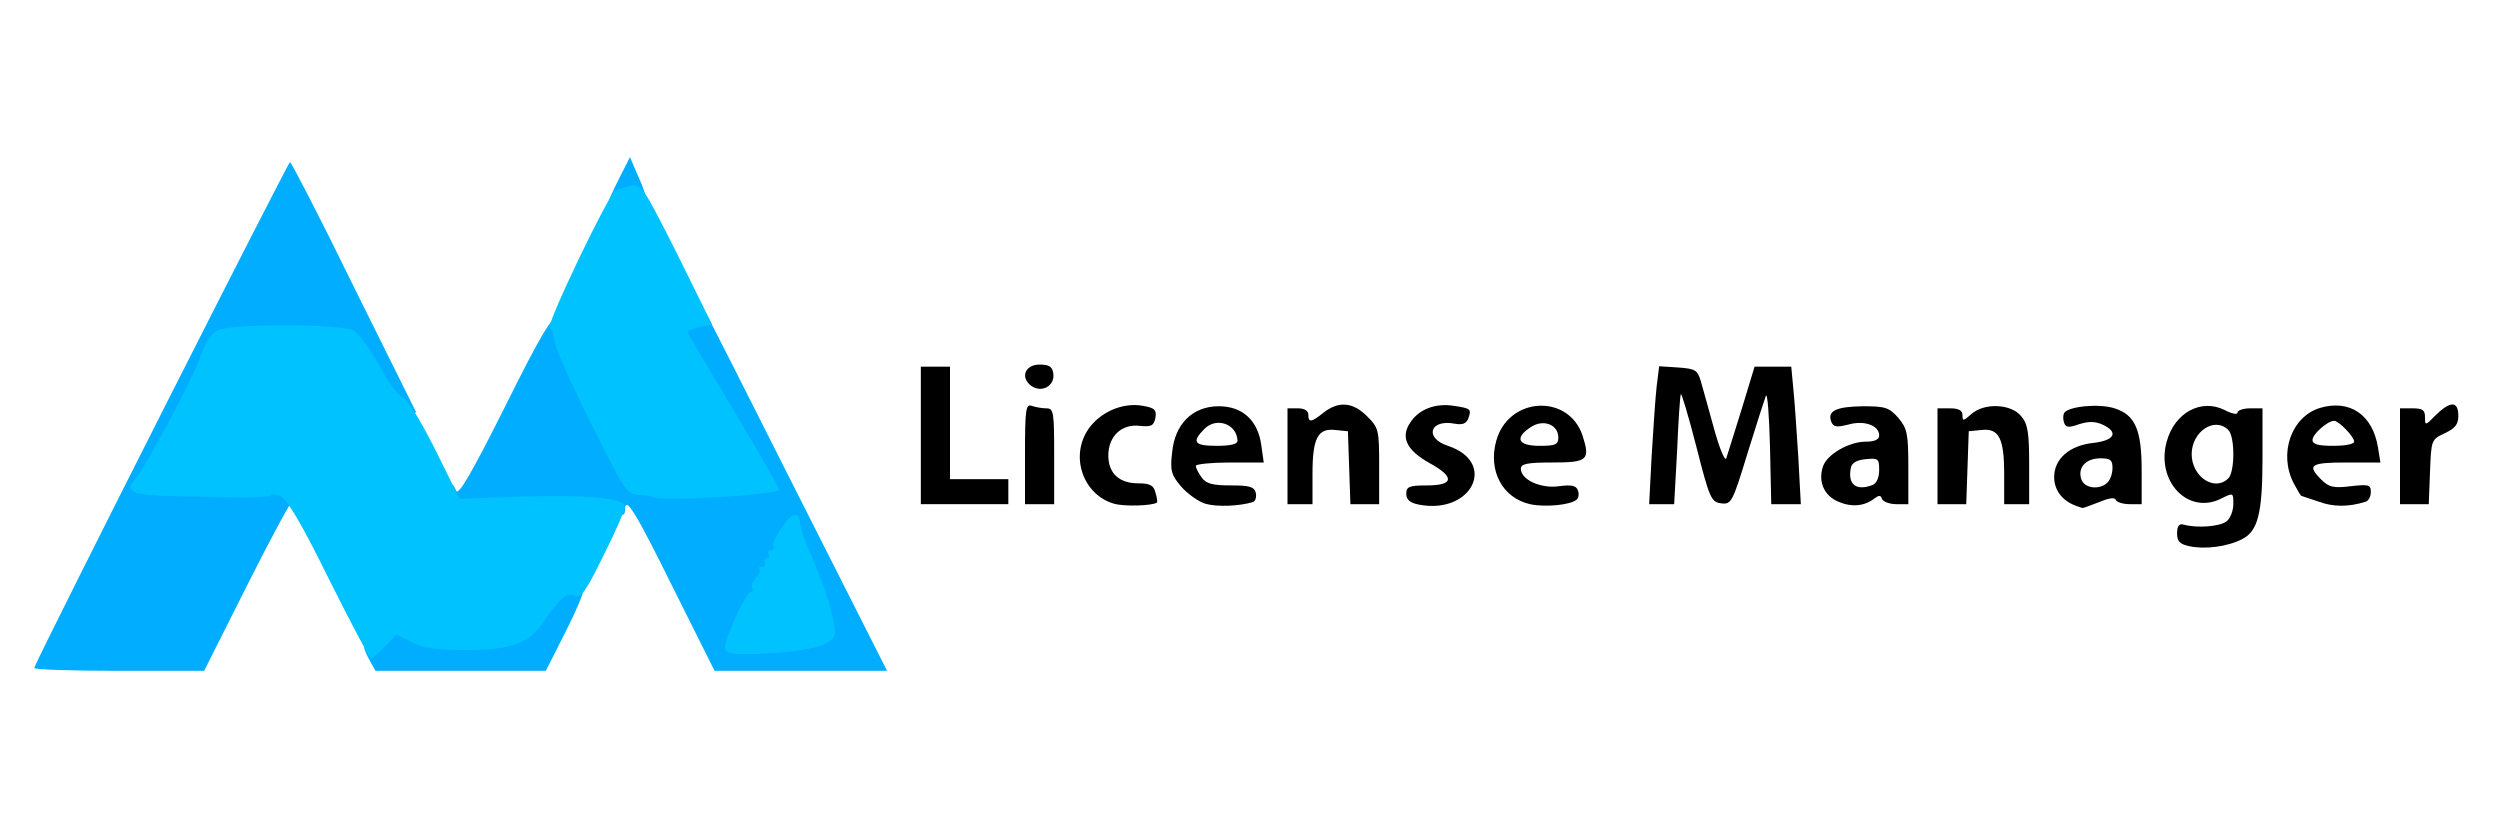
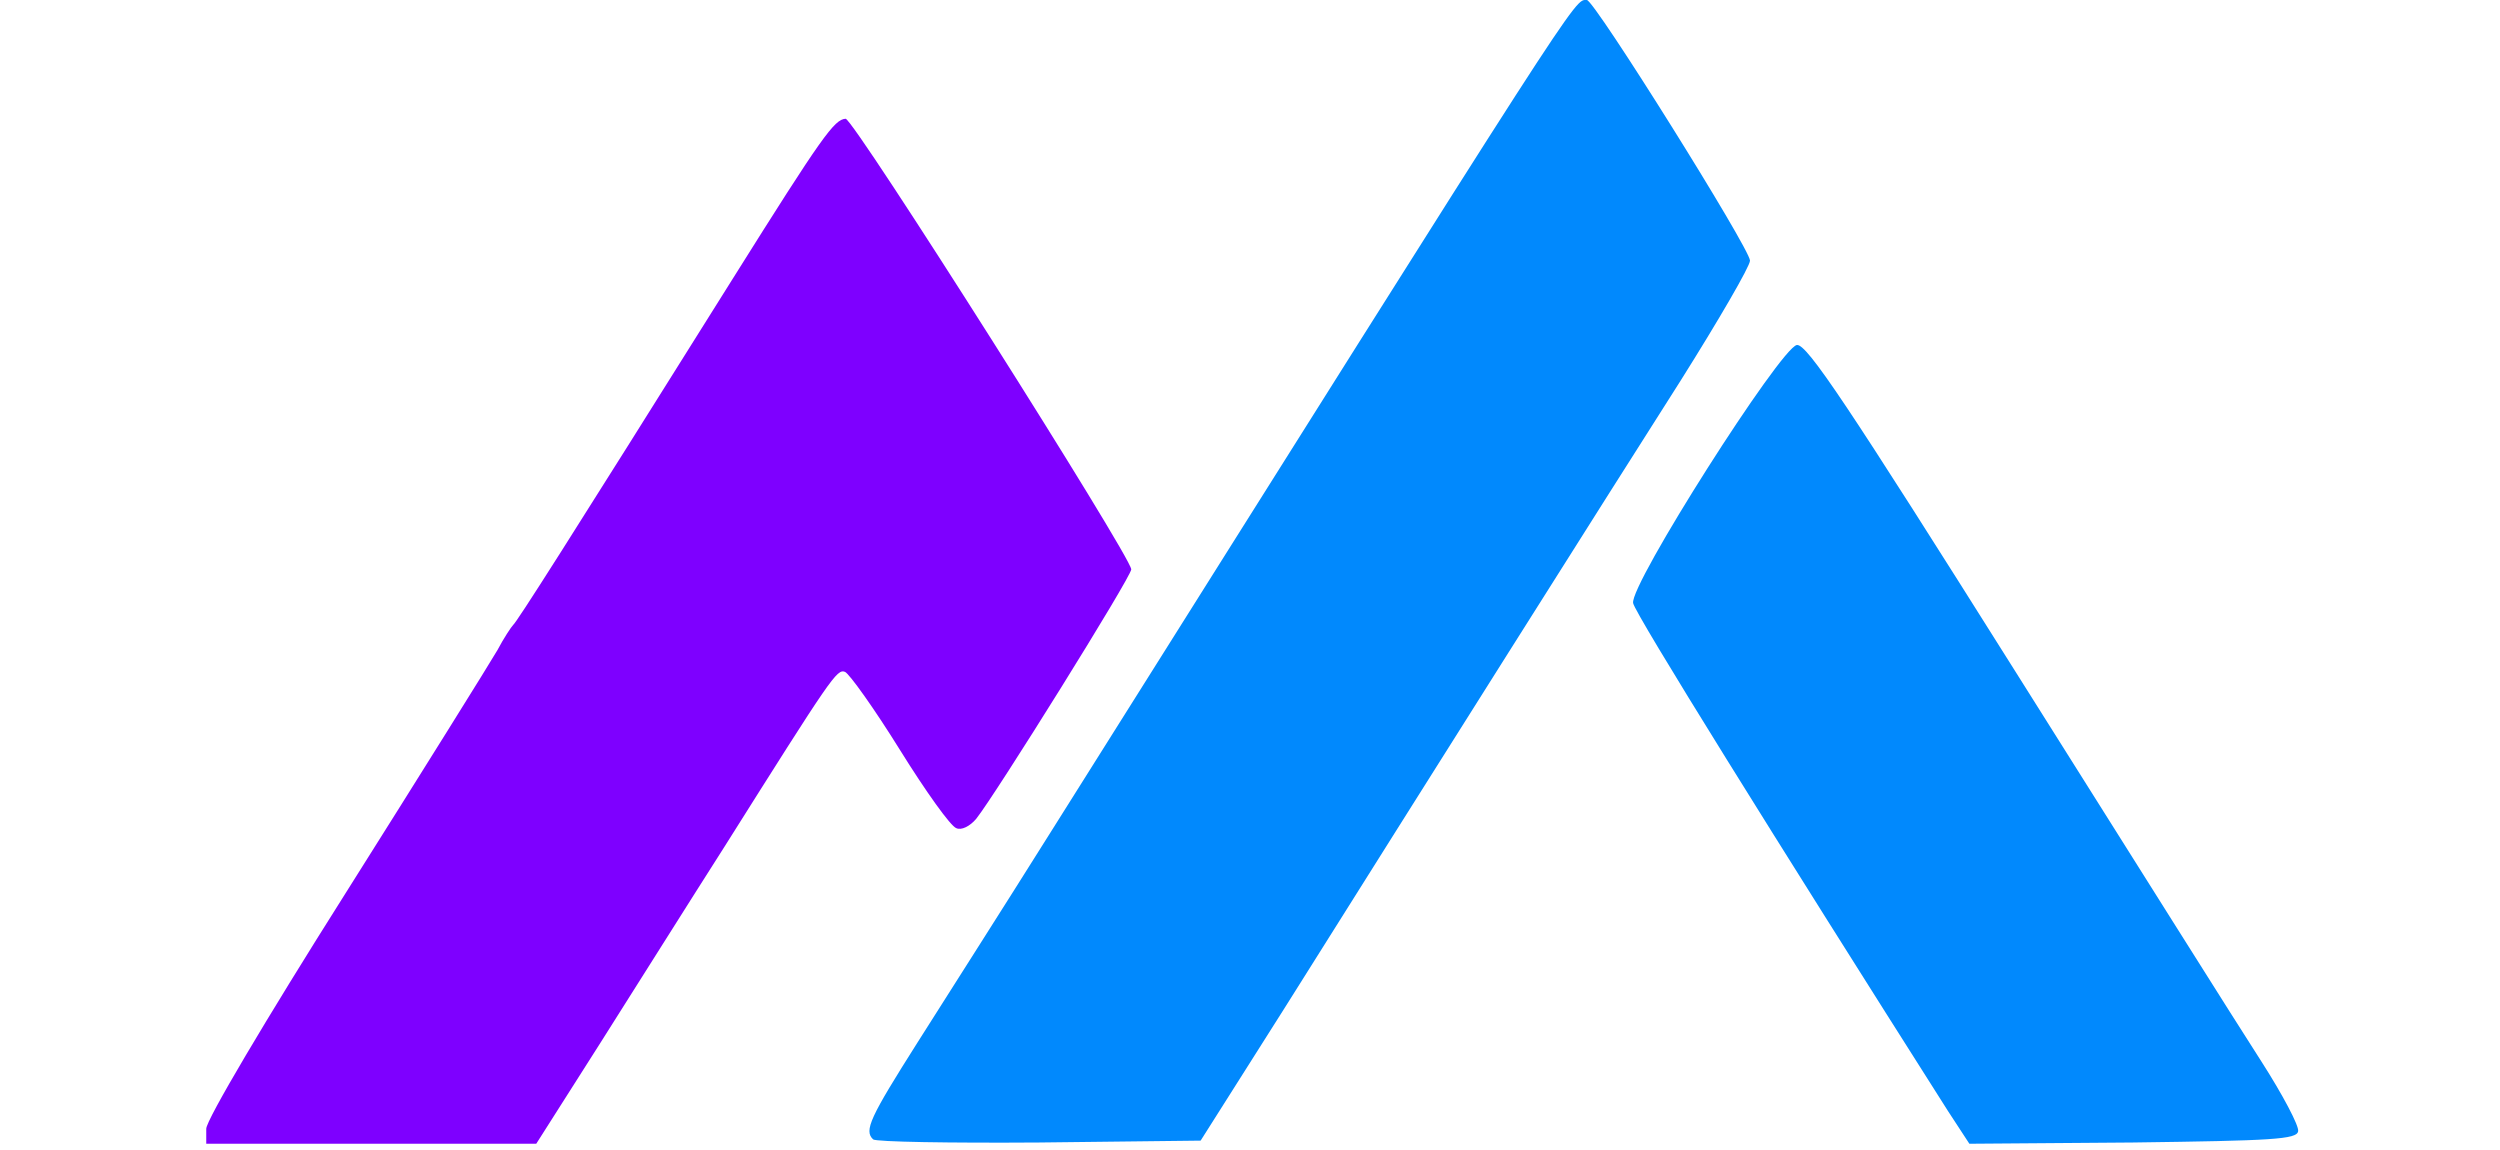
- <svg xmlns="http://www.w3.org/2000/svg" class="h-16" id="outputsvg" style="transform: none; transform-origin: 50% 50%; cursor: move; max-height: none;" viewBox="0 0 6000 2000">
-   <g id="l73bcl1jvcmbnHyaHnoxvGE" fill="rgb(0,0,0)" style="transform: none;">
+ <svg xmlns="http://www.w3.org/2000/svg" class="img-fluid" id="outputsvg" style="transform: matrix(1, 0, 0, 1, 0, 0); transform-origin: 50% 50%; cursor: move; max-height: none; transition: none 0s ease 0s;" width="400" height="184" viewBox="0 0 4000 1840">
+   <g id="l1vwSRw4s5zyGLwY31P8m2W" fill="rgb(1,137,253)" style="transform: none;">
    <g>
-       <path id="p8VCIvkdT" d="M5255 1311 c-24 -5 -30 -12 -30 -31 0 -17 5 -24 15 -21 33 9 88 5 104 -8 9 -7 16 -26 16 -41 0 -28 0 -28 -30 -13 -79 39 -156 -42 -130 -137 19 -70 83 -104 139 -76 17 9 31 12 31 6 0 -5 14 -10 30 -10 l30 0 0 119 c0 133 -11 176 -49 195 -35 18 -89 25 -126 17z m93 -163 c16 -16 16 -100 0 -116 -33 -33 -88 4 -88 58 0 54 55 91 88 58z" />
-       <path id="praTKrPGp" d="M2674 1209 c-74 -21 -107 -113 -62 -179 28 -41 83 -65 131 -56 29 5 33 10 30 29 -4 19 -10 22 -38 19 -43 -5 -75 25 -75 71 0 43 26 67 72 67 28 0 37 5 41 22 4 12 5 23 4 24 -11 8 -78 10 -103 3z" />
-       <path id="p15mx63YyF" d="M2893 1209 c-17 -5 -43 -24 -58 -41 -24 -28 -27 -39 -22 -81 6 -69 49 -112 112 -112 57 0 94 34 102 93 l6 42 -82 0 c-44 0 -81 4 -81 8 0 5 6 17 14 28 11 15 26 19 70 19 45 0 56 3 60 18 2 10 -1 20 -7 22 -34 10 -86 12 -114 4z m77 -151 c-1 -40 -50 -58 -79 -29 -32 32 -25 41 29 41 33 0 50 -4 50 -12z" />
-       <path id="p8ogN6ztf" d="M3405 1211 c-21 -4 -30 -12 -30 -26 0 -17 7 -20 50 -20 64 0 67 -20 7 -53 -56 -31 -71 -62 -48 -97 21 -33 61 -48 105 -41 41 6 43 8 35 30 -5 13 -14 16 -32 13 -60 -12 -75 34 -17 53 120 40 57 166 -70 141z" />
-       <path id="puIXKNNQC" d="M3672 1210 c-66 -15 -101 -80 -81 -152 29 -106 173 -114 207 -13 19 59 13 65 -73 65 -59 0 -75 3 -75 15 0 26 47 48 91 42 30 -4 42 -2 46 10 3 8 2 18 -3 22 -14 13 -76 19 -112 11z m68 -160 c0 -31 -36 -45 -66 -25 -40 26 -31 45 21 45 38 0 45 -3 45 -20z" />
-       <path id="pgbtaYDTw" d="M4412 1204 c-34 -14 -49 -48 -37 -84 9 -29 62 -60 103 -60 21 0 32 -5 32 -15 0 -24 -36 -37 -74 -26 -28 7 -36 6 -41 -7 -10 -26 12 -36 76 -37 54 0 63 3 85 28 21 25 24 37 24 118 l0 89 -29 0 c-16 0 -31 -6 -34 -12 -3 -10 -7 -10 -18 -2 -24 19 -55 22 -87 8z m82 -40 c10 -4 16 -18 16 -36 0 -27 -2 -29 -32 -26 -22 2 -34 9 -36 21 -8 40 13 56 52 41z" />
-       <path id="pSR6BbWUF" d="M4980 1213 c-31 -12 -50 -37 -50 -68 0 -44 37 -76 94 -82 52 -6 61 -26 22 -44 -18 -8 -33 -8 -56 -1 -25 9 -32 8 -36 -3 -3 -8 -3 -18 0 -24 11 -16 84 -23 121 -11 50 16 65 52 65 150 l0 80 -29 0 c-16 0 -31 -5 -33 -10 -2 -7 -16 -5 -40 5 -21 8 -39 15 -40 14 -2 0 -10 -3 -18 -6z m78 -55 c7 -7 12 -22 12 -35 0 -19 -5 -23 -29 -23 -35 0 -55 22 -46 50 7 22 44 27 63 8z" />
-       <path id="pz5qJQNnT" d="M5565 1204 c-22 -7 -41 -14 -42 -14 -1 0 -9 -13 -18 -30 -37 -71 -6 -160 63 -181 71 -21 126 16 139 94 l6 37 -82 0 c-86 0 -95 6 -60 41 18 18 29 21 70 16 44 -5 49 -4 49 14 0 11 -6 21 -12 23 -41 13 -78 13 -113 0z m85 -144 c0 -12 -37 -50 -48 -50 -16 0 -52 32 -52 46 0 10 13 14 50 14 28 0 50 -4 50 -10z" />
-       <path id="pINh1dHXL" d="M2210 1045 l0 -165 35 0 35 0 0 135 0 135 70 0 70 0 0 30 0 30 -105 0 -105 0 0 -165z" />
-       <path id="pwNnM97wB" d="M2460 1089 c0 -106 2 -120 16 -115 9 3 24 6 35 6 18 0 19 8 19 115 l0 115 -35 0 -35 0 0 -121z" />
-       <path id="p1FdgjIQbW" d="M3090 1095 l0 -115 25 0 c16 0 25 6 25 15 0 20 7 19 37 -5 36 -28 70 -25 104 9 28 28 29 33 29 120 l0 91 -35 0 -34 0 -3 -87 -3 -88 -30 -3 c-42 -5 -55 19 -55 105 l0 73 -30 0 -30 0 0 -115z" />
-       <path id="pAJbbbKD3" d="M3964 1093 c4 -65 9 -140 12 -166 l6 -48 46 3 c41 3 46 6 54 33 5 17 19 68 32 115 13 47 26 78 29 70 3 -8 19 -61 37 -118 l31 -102 44 0 44 0 5 53 c3 28 8 103 12 165 l6 112 -36 0 -35 0 -3 -137 c-2 -76 -6 -131 -10 -123 -3 8 -23 70 -44 138 -36 118 -39 123 -63 120 -24 -3 -28 -11 -60 -137 -19 -74 -36 -130 -37 -125 -2 5 -6 66 -9 137 l-7 127 -30 0 -30 0 6 -117z" />
-       <path id="pziVBJLqW" d="M4650 1095 l0 -115 30 0 c21 0 30 5 30 17 0 14 2 14 21 -3 31 -28 96 -25 120 5 16 19 19 40 19 117 l0 94 -30 0 -30 0 0 -73 c0 -86 -13 -110 -55 -105 l-30 3 -3 88 -3 87 -34 0 -35 0 0 -115z" />
-       <path id="pSaaiMf4s" d="M5760 1095 l0 -115 30 0 c24 0 30 4 30 21 0 21 1 21 26 -5 35 -34 54 -34 54 2 0 21 -8 30 -33 42 -32 15 -32 16 -35 93 l-3 77 -34 0 -35 0 0 -115z" />
-       <path id="phK0gbCMW" d="M2475 926 c-27 -20 -15 -51 20 -51 23 0 31 5 33 22 4 29 -28 47 -53 29z" />
+       <path id="pH4UhRtWj" d="M1397 1823 c-15 -14 -5 -35 71 -155 43 -68 140 -220 214 -338 857 -1362 836 -1330 857 -1330 12 0 261 398 261 417 0 9 -50 95 -111 192 -116 182 -405 640 -635 1006 l-133 210 -258 3 c-143 1 -262 -1 -266 -5z" />
+       <path id="pRndbenw5" d="M3117 1778 c-275 -433 -501 -796 -504 -813 -6 -29 236 -409 262 -413 16 -2 80 94 350 523 182 289 358 569 393 623 34 53 61 104 59 112 -2 13 -41 15 -264 18 l-262 2 -34 -52z" />
    </g>
  </g>
-   <g id="l2USh2aPM6ML13M34FV6Bfm" fill="rgb(0,173,254)" style="transform: none;">
+   <g id="l2F2vWH5qo7K60MjxpFdI3G" fill="rgb(126,0,255)" style="transform: none;">
    <g>
-       <path id="pOukbJ1tq" d="M82 1603 c30 -70 609 -1213 614 -1214 3 0 73 135 154 301 l149 300 -34 0 c-37 0 -53 -17 -99 -107 -14 -28 -30 -54 -36 -58 -6 -4 -65 -8 -133 -11 -145 -5 -164 1 -182 63 -11 38 -57 127 -123 242 l-26 44 161 -5 c89 -3 168 -1 177 4 17 10 23 58 6 58 -5 0 -10 -6 -11 -12 0 -7 -47 80 -105 195 l-104 207 -206 0 c-113 0 -204 -3 -202 -7z" />
-       <path id="pIHoDxITA" d="M884 1579 c-15 -30 -15 -32 12 -60 33 -34 64 -37 119 -9 51 26 156 27 203 3 18 -10 49 -40 70 -68 30 -40 44 -51 71 -53 18 -2 38 1 43 6 6 6 -9 47 -41 111 l-51 101 -205 0 -204 0 -17 -31z" />
-       <path id="pJz6d5ZL8" d="M1615 1410 c-93 -188 -115 -222 -115 -185 0 13 -7 14 -37 8 -21 -4 -118 -7 -215 -6 l-178 2 0 -35 c0 -36 13 -45 25 -16 5 12 38 -44 116 -200 87 -175 113 -218 129 -218 15 0 20 7 20 25 0 14 38 101 85 194 99 199 76 185 304 182 73 -1 73 2 10 -100 -113 -185 -139 -233 -139 -266 0 -31 3 -35 35 -41 20 -3 37 -5 39 -3 2 2 100 196 219 432 l216 427 -207 0 -207 0 -100 -200z m331 108 c18 -8 20 -15 14 -42 -10 -43 -69 -175 -70 -154 0 23 -31 88 -42 88 -4 0 -8 9 -8 20 0 11 -4 20 -8 20 -4 0 -18 21 -30 46 l-23 46 73 -7 c40 -3 83 -11 94 -17z" />
-       <path id="p83XAofPm" d="M1460 486 c0 -4 12 -30 26 -58 l26 -51 20 47 c12 25 19 48 17 51 -8 8 -89 18 -89 11z" />
-     </g>
-   </g>
-   <g id="l5NOV3OCeEKOaL1U3grE7qi" fill="rgb(0,194,255)" style="transform: none;">
-     <g>
-       <path id="pIMfI2N0k" d="M790 1391 c-66 -134 -101 -193 -117 -200 -13 -6 -23 -7 -23 -3 0 4 -30 6 -68 6 -37 -1 -107 -2 -157 -3 -104 -2 -128 -10 -103 -38 27 -31 142 -246 159 -298 11 -31 26 -55 41 -62 31 -17 295 -16 327 0 12 7 39 44 60 82 20 39 46 74 58 79 12 6 43 56 78 126 l58 117 142 -5 c166 -5 255 3 255 24 0 7 -23 61 -52 118 -43 88 -55 103 -69 96 -17 -10 -36 6 -77 66 -34 49 -76 64 -184 64 -72 0 -102 -4 -130 -19 l-37 -18 -27 28 c-15 16 -30 29 -34 29 -3 0 -48 -85 -100 -189z" />
-       <path id="p1Gjw8yDXO" d="M1740 1554 c0 -24 51 -134 62 -134 5 0 7 -4 3 -9 -3 -5 1 -16 9 -24 8 -8 12 -17 9 -21 -4 -3 -1 -6 6 -6 7 0 9 -4 6 -10 -3 -5 -1 -10 5 -10 6 0 8 -4 5 -10 -3 -5 -1 -10 5 -10 6 0 9 -4 6 -8 -3 -5 6 -25 20 -46 24 -36 44 -40 44 -10 0 9 14 48 31 87 18 40 38 97 45 127 12 52 12 56 -8 71 -21 16 -108 29 -200 29 -38 0 -48 -4 -48 -16z" />
-       <path id="p1FQZomVYn" d="M1567 1193 c-3 -2 -18 -5 -34 -5 -28 -1 -34 -10 -116 -175 -48 -95 -87 -184 -87 -197 0 -13 -5 -26 -11 -28 -11 -4 141 -321 158 -331 4 -2 20 -7 35 -11 27 -6 29 -3 113 163 l84 170 -29 6 c-17 4 -30 8 -30 11 0 3 27 49 123 209 42 71 97 166 97 170 0 13 -291 30 -303 18z" />
+       <path id="peCnGsaGj" d="M330 1806 c0 -14 94 -173 223 -377 123 -195 232 -370 243 -389 10 -19 22 -37 25 -40 6 -5 82 -124 352 -555 143 -228 162 -254 180 -255 13 0 457 701 457 721 0 12 -217 360 -248 399 -10 12 -24 19 -32 15 -9 -3 -49 -59 -90 -125 -41 -66 -81 -122 -88 -125 -13 -5 -21 7 -193 280 -53 83 -141 223 -198 313 l-103 162 -264 0 -264 0 0 -24z" />
    </g>
  </g>
</svg>
